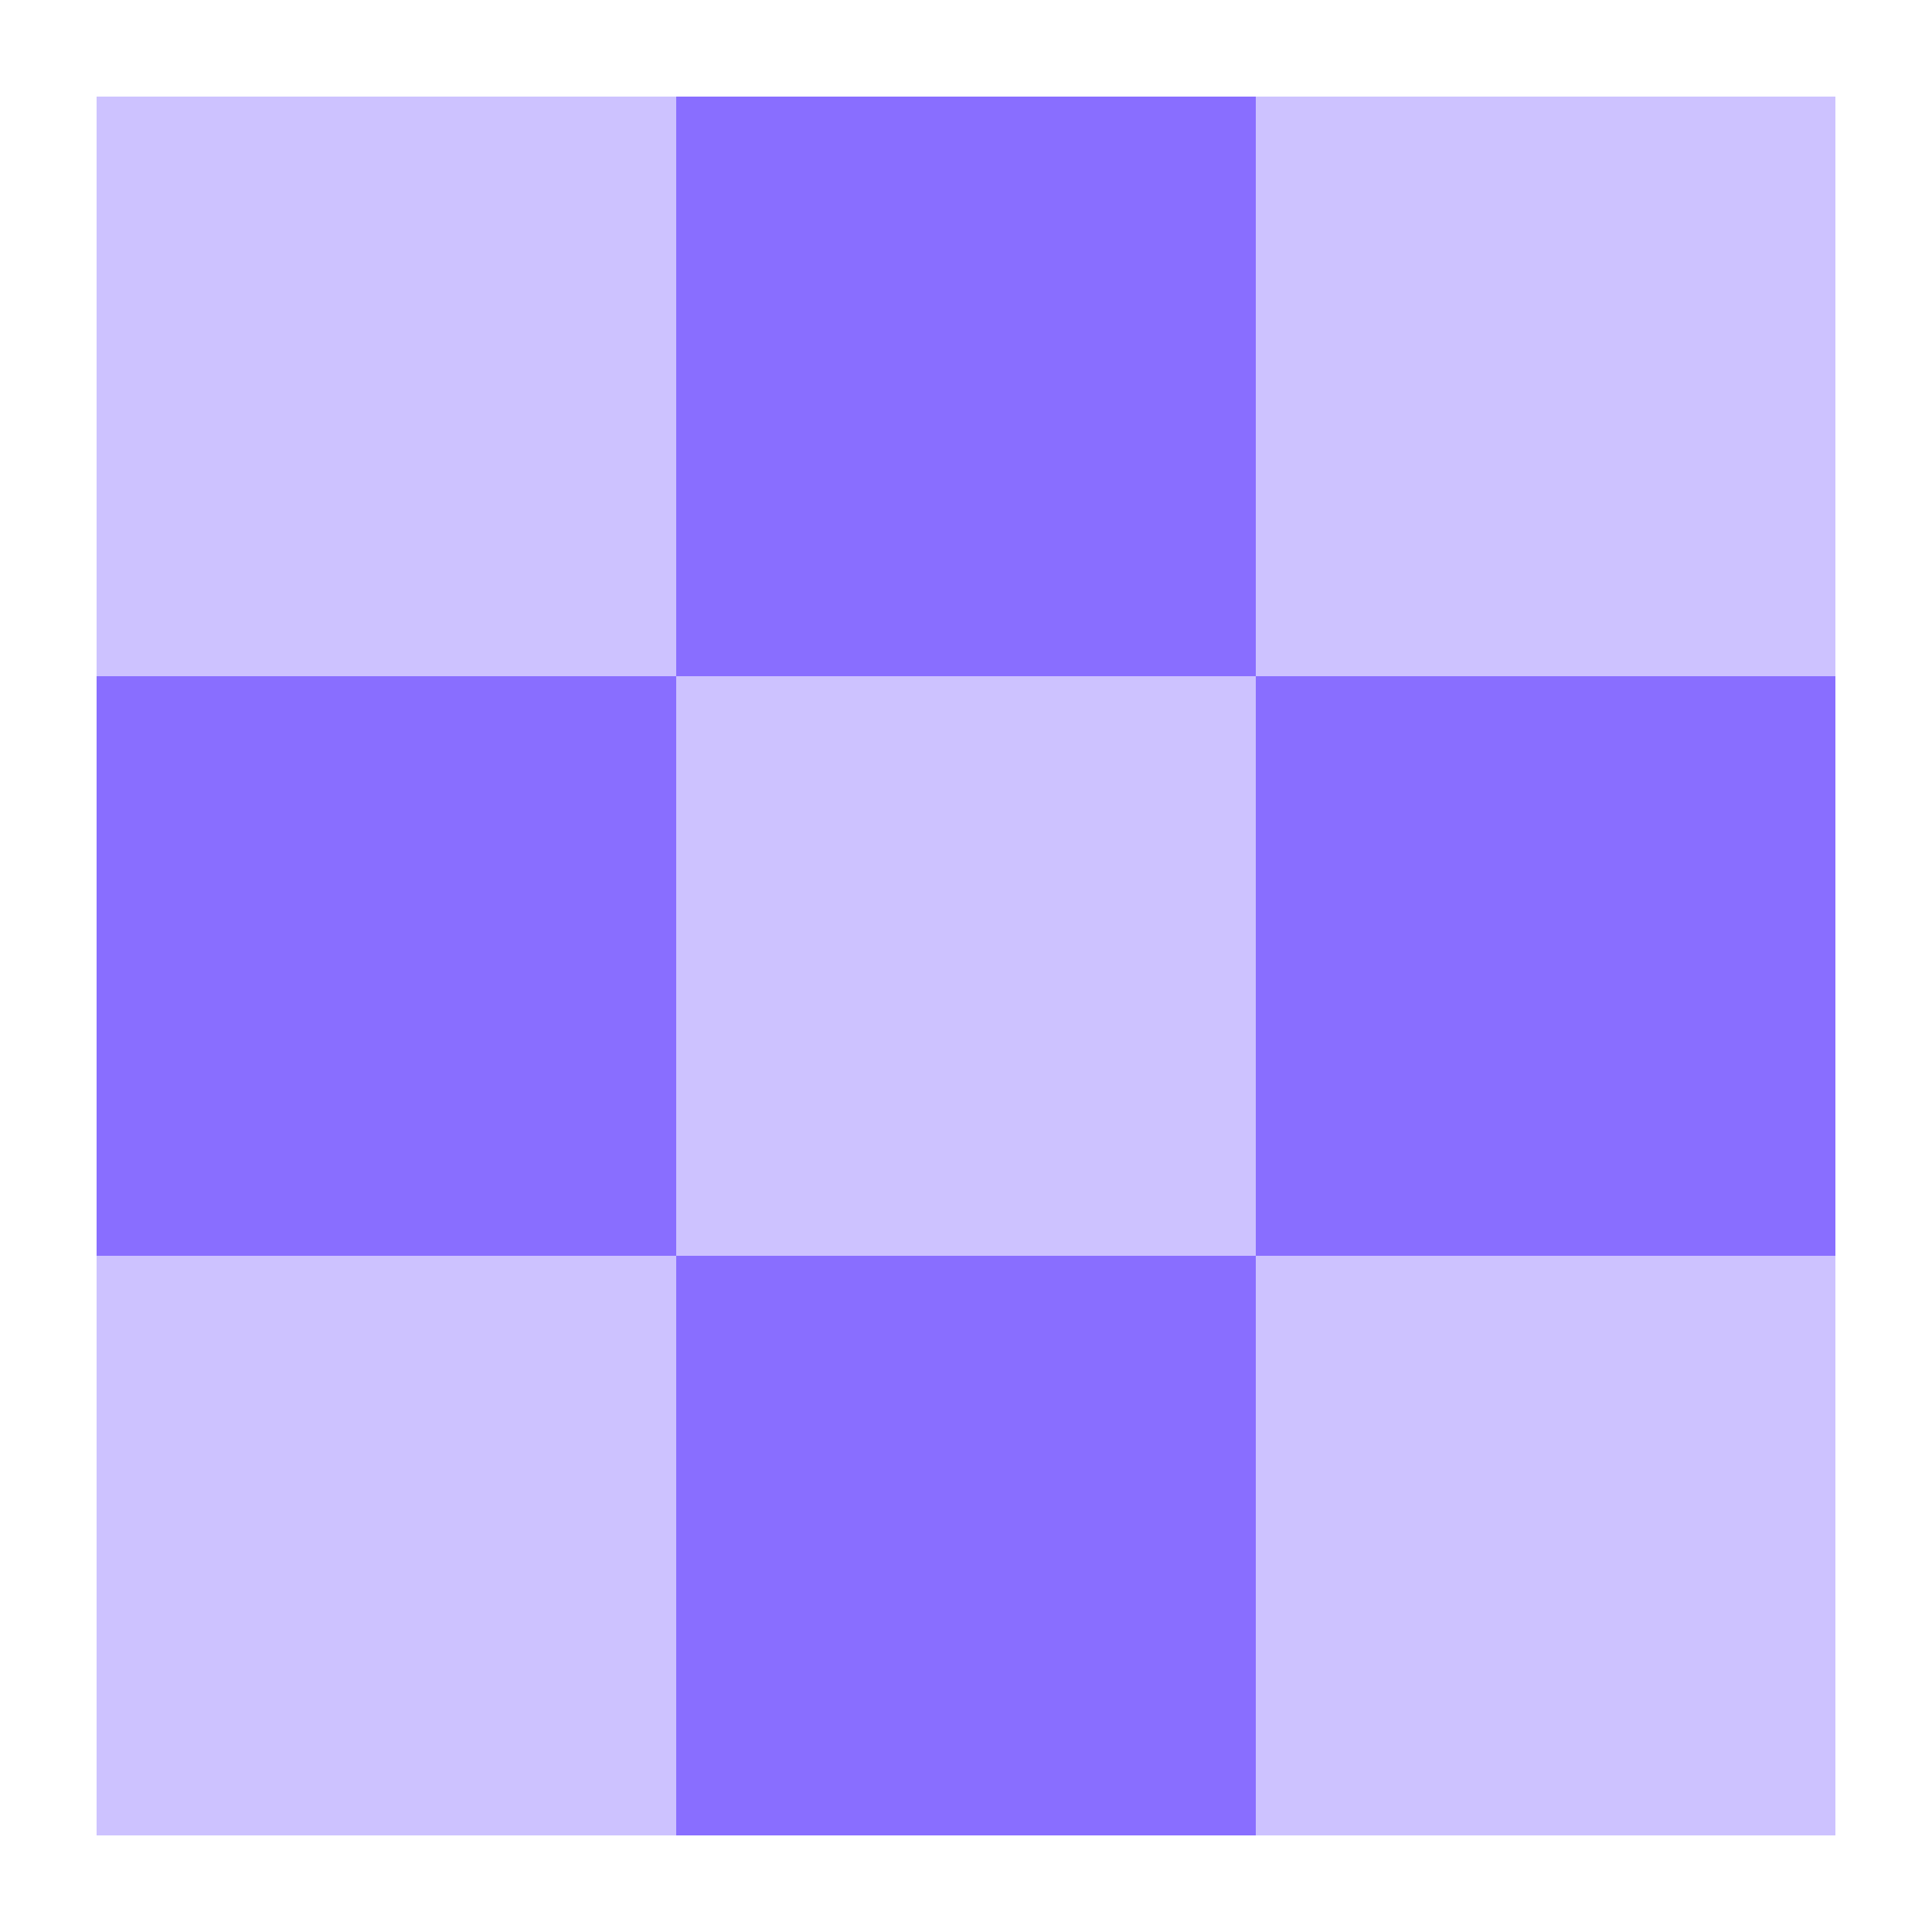
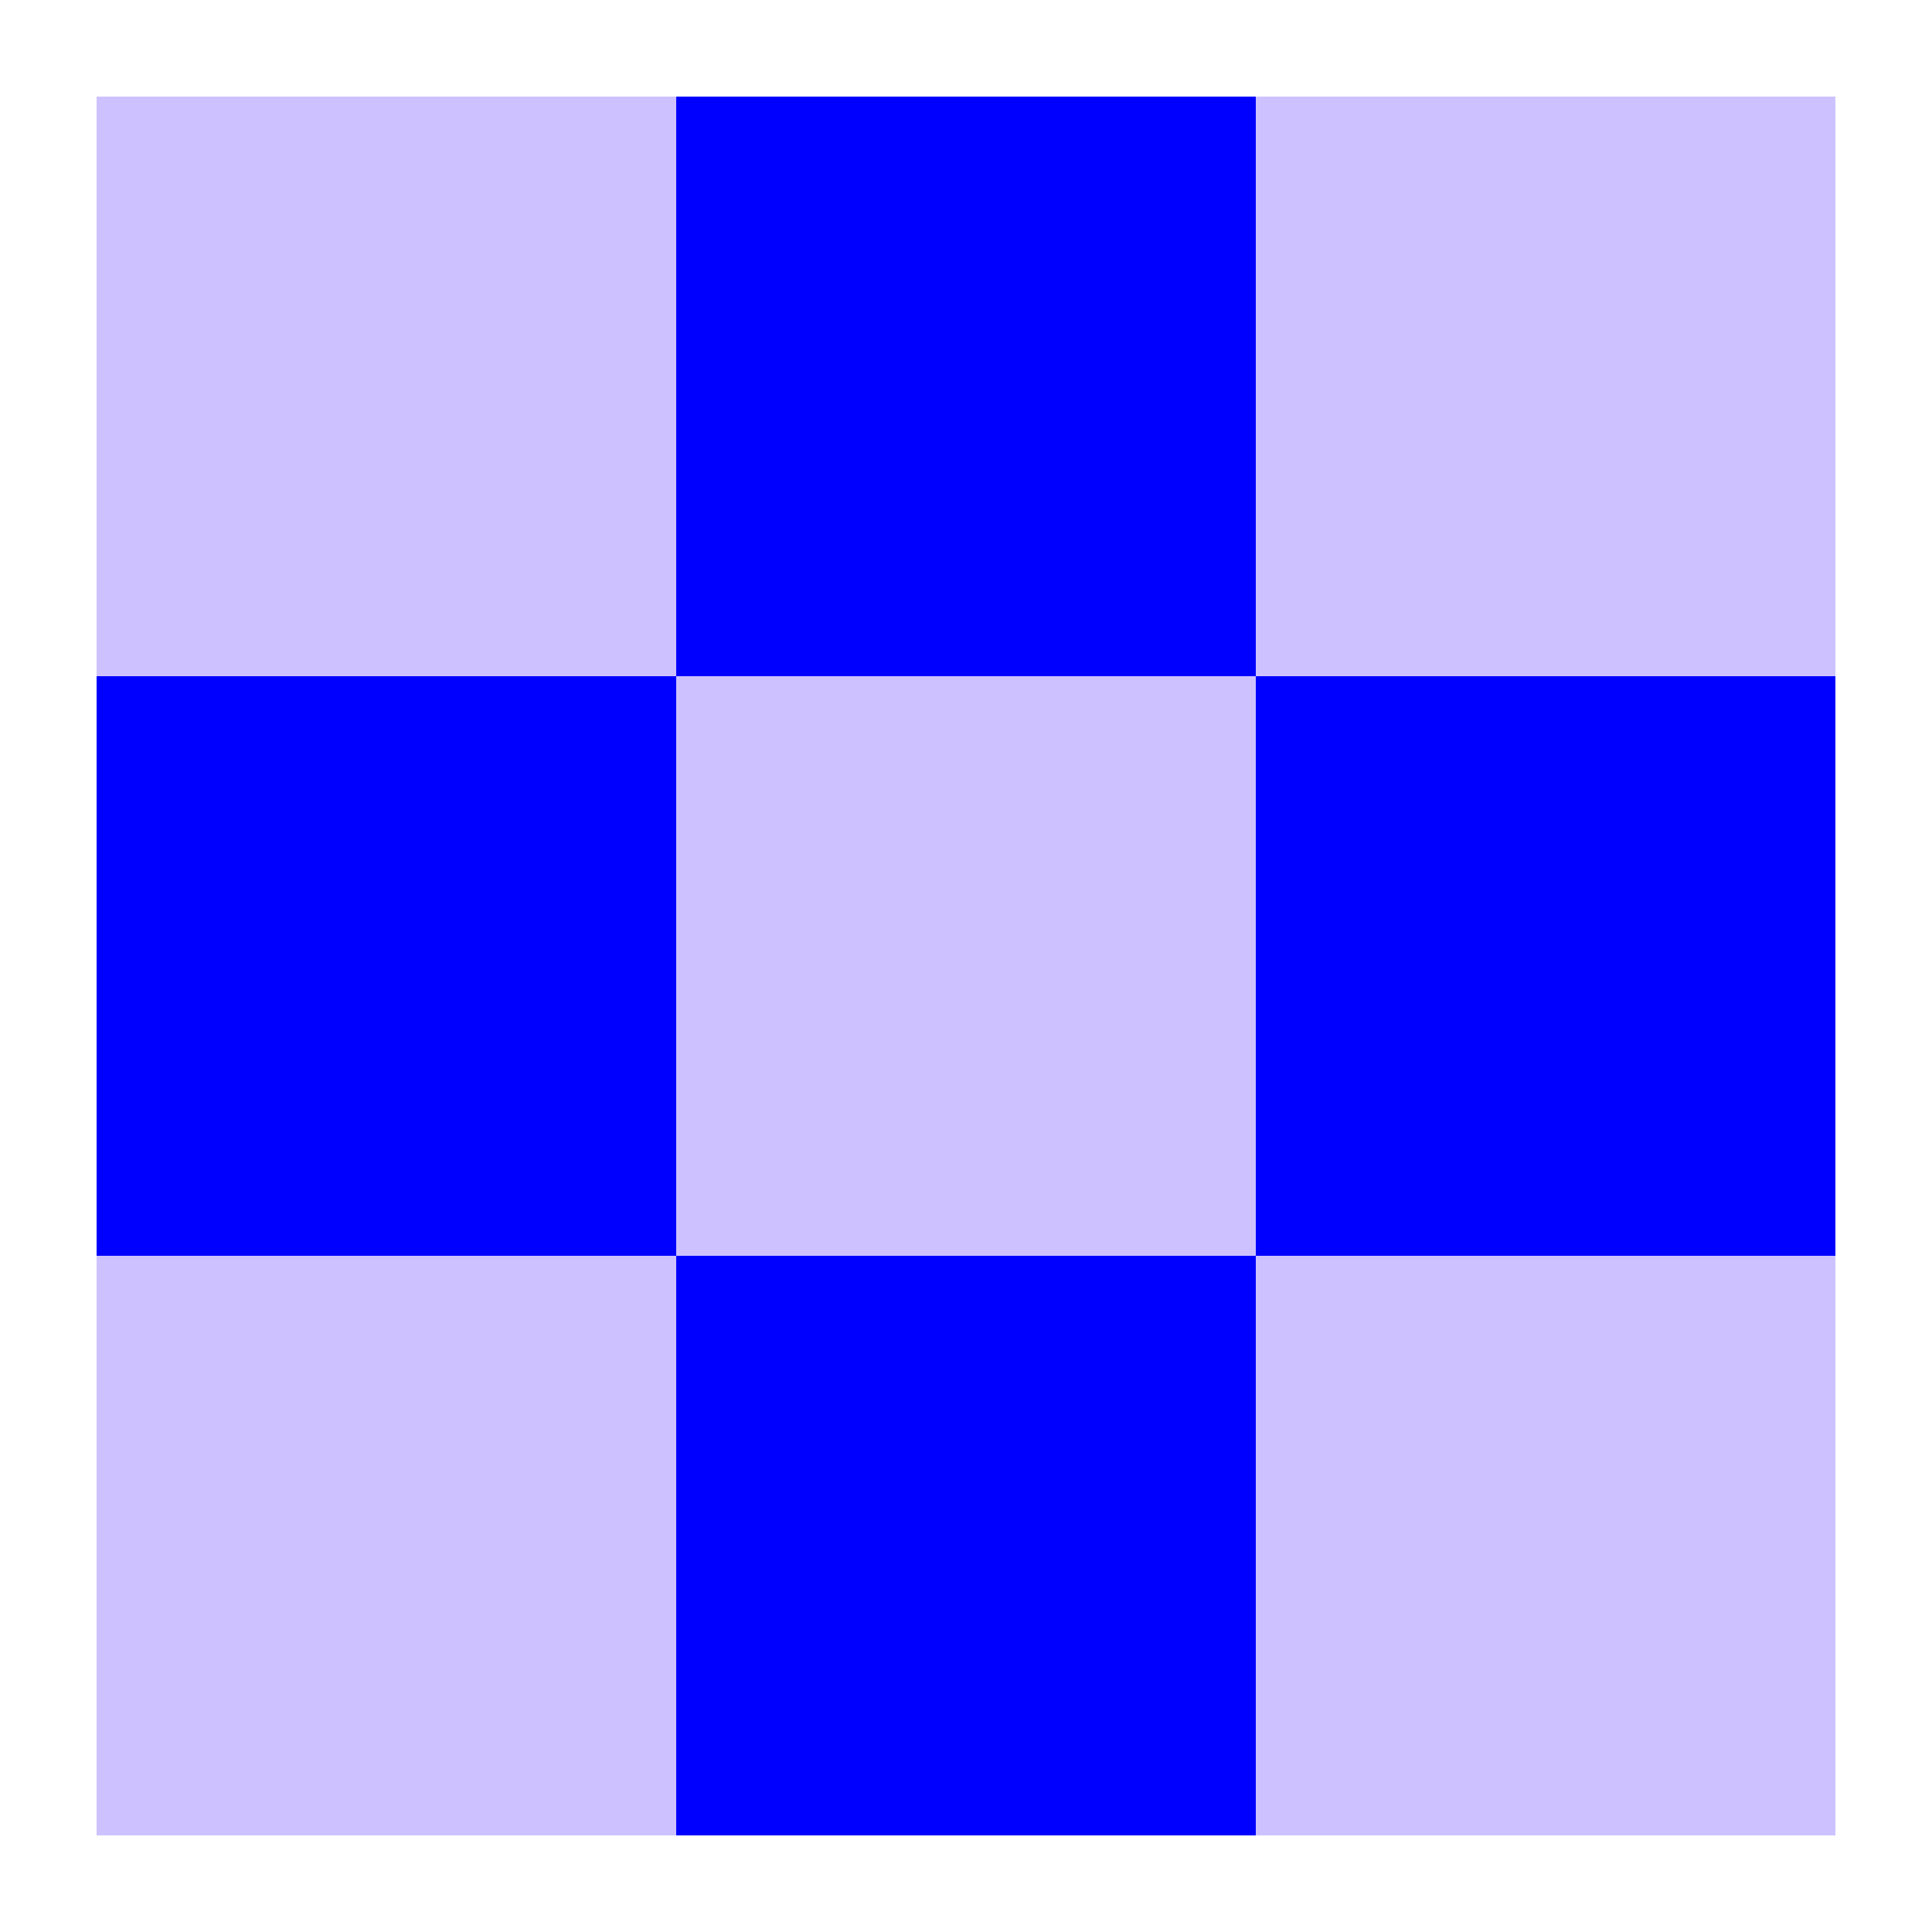
<svg xmlns="http://www.w3.org/2000/svg" width="200px" height="200px" viewBox="0 0 100 100" preserveAspectRatio="xMidYMid" className="lds-square" style="background: rgba(0, 0, 0, 0) none repeat scroll 0% 0%;">
  <g transform="translate(20 20)">
    <rect x="-15" y="-15" width="30" height="30" fill="#cdc2ff">
      <animateTransform attributeName="transform" type="scale" calcMode="spline" values="1;1;0.2;1;1" keyTimes="0;0.2;0.5;0.8;1" dur="1s" keySplines="0.5 0.5 0.5 0.5;0 0.1 0.9 1;0.1 0 1 0.9;0.5 0.5 0.5 0.5" begin="-0.4s" repeatCount="indefinite" />
    </rect>
  </g>
  <g transform="translate(50 20)">
-     <rect x="-15" y="-15" width="30" height="30" fill="#896eff">
+     <rect x="-15" y="-15" width="30" height="30" fill="#0000ff">
      <animateTransform attributeName="transform" type="scale" calcMode="spline" values="1;1;0.2;1;1" keyTimes="0;0.2;0.5;0.8;1" dur="1s" keySplines="0.5 0.5 0.5 0.5;0 0.1 0.9 1;0.1 0 1 0.9;0.5 0.5 0.5 0.5" begin="-0.3s" repeatCount="indefinite" />
    </rect>
  </g>
  <g transform="translate(80 20)">
    <rect x="-15" y="-15" width="30" height="30" fill="#cdc2ff">
      <animateTransform attributeName="transform" type="scale" calcMode="spline" values="1;1;0.2;1;1" keyTimes="0;0.2;0.5;0.8;1" dur="1s" keySplines="0.5 0.5 0.5 0.5;0 0.1 0.9 1;0.1 0 1 0.9;0.5 0.5 0.5 0.5" begin="-0.2s" repeatCount="indefinite" />
    </rect>
  </g>
  <g transform="translate(20 50)">
-     <rect x="-15" y="-15" width="30" height="30" fill="#896eff">
+     <rect x="-15" y="-15" width="30" height="30" fill="#0000ff">
      <animateTransform attributeName="transform" type="scale" calcMode="spline" values="1;1;0.2;1;1" keyTimes="0;0.2;0.5;0.8;1" dur="1s" keySplines="0.5 0.5 0.5 0.5;0 0.1 0.9 1;0.1 0 1 0.9;0.5 0.5 0.5 0.5" begin="-0.3s" repeatCount="indefinite" />
    </rect>
  </g>
  <g transform="translate(50 50)">
    <rect x="-15" y="-15" width="30" height="30" fill="#cdc2ff">
      <animateTransform attributeName="transform" type="scale" calcMode="spline" values="1;1;0.2;1;1" keyTimes="0;0.2;0.5;0.8;1" dur="1s" keySplines="0.5 0.5 0.5 0.5;0 0.1 0.9 1;0.1 0 1 0.9;0.5 0.5 0.5 0.5" begin="-0.2s" repeatCount="indefinite" />
    </rect>
  </g>
  <g transform="translate(80 50)">
-     <rect x="-15" y="-15" width="30" height="30" fill="#896eff">
+     <rect x="-15" y="-15" width="30" height="30" fill="#0000ff">
      <animateTransform attributeName="transform" type="scale" calcMode="spline" values="1;1;0.2;1;1" keyTimes="0;0.2;0.5;0.8;1" dur="1s" keySplines="0.5 0.5 0.5 0.5;0 0.1 0.9 1;0.1 0 1 0.9;0.5 0.5 0.5 0.5" begin="-0.1s" repeatCount="indefinite" />
    </rect>
  </g>
  <g transform="translate(20 80)">
    <rect x="-15" y="-15" width="30" height="30" fill="#cdc2ff">
      <animateTransform attributeName="transform" type="scale" calcMode="spline" values="1;1;0.2;1;1" keyTimes="0;0.2;0.5;0.8;1" dur="1s" keySplines="0.5 0.5 0.5 0.5;0 0.1 0.9 1;0.1 0 1 0.9;0.5 0.5 0.5 0.5" begin="-0.2s" repeatCount="indefinite" />
    </rect>
  </g>
  <g transform="translate(50 80)">
-     <rect x="-15" y="-15" width="30" height="30" fill="#896eff">
+     <rect x="-15" y="-15" width="30" height="30" fill="#0000ff">
      <animateTransform attributeName="transform" type="scale" calcMode="spline" values="1;1;0.2;1;1" keyTimes="0;0.2;0.5;0.8;1" dur="1s" keySplines="0.5 0.5 0.5 0.5;0 0.1 0.9 1;0.1 0 1 0.9;0.5 0.5 0.5 0.5" begin="-0.1s" repeatCount="indefinite" />
    </rect>
  </g>
  <g transform="translate(80 80)">
    <rect x="-15" y="-15" width="30" height="30" fill="#cdc2ff">
      <animateTransform attributeName="transform" type="scale" calcMode="spline" values="1;1;0.2;1;1" keyTimes="0;0.2;0.5;0.8;1" dur="1s" keySplines="0.5 0.5 0.5 0.5;0 0.1 0.9 1;0.1 0 1 0.9;0.5 0.5 0.5 0.5" begin="0s" repeatCount="indefinite" />
    </rect>
  </g>
</svg>
